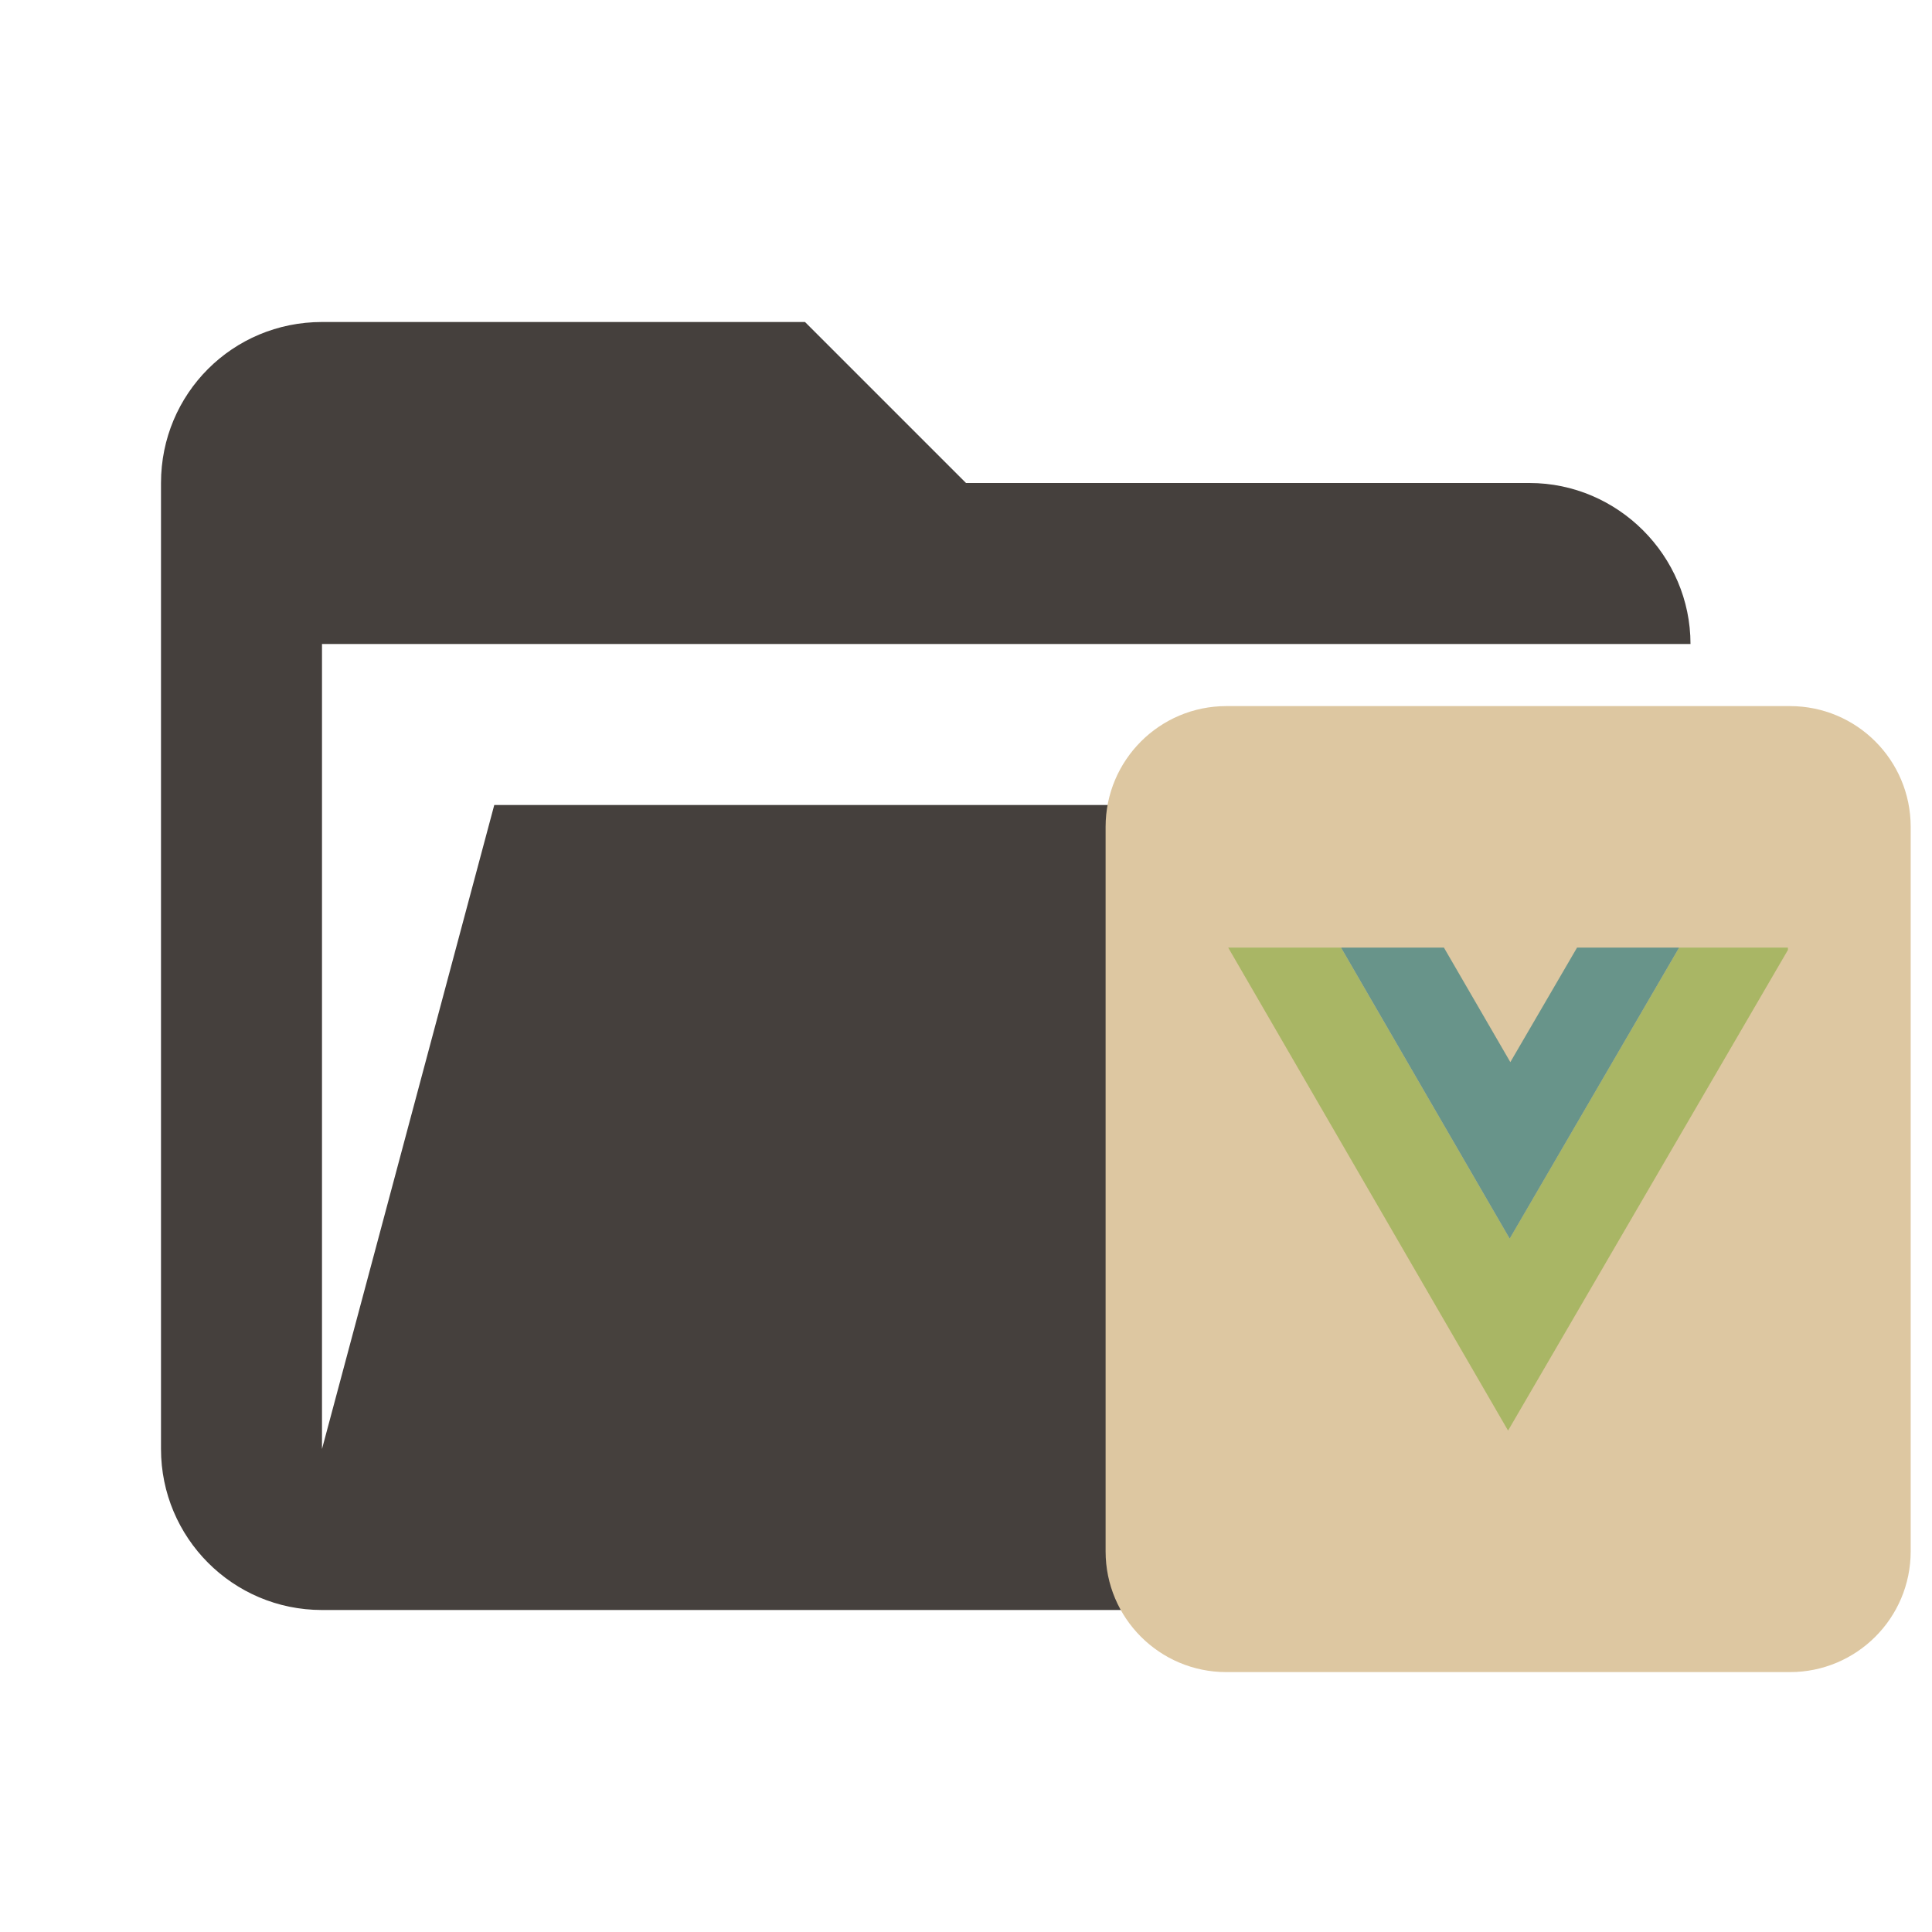
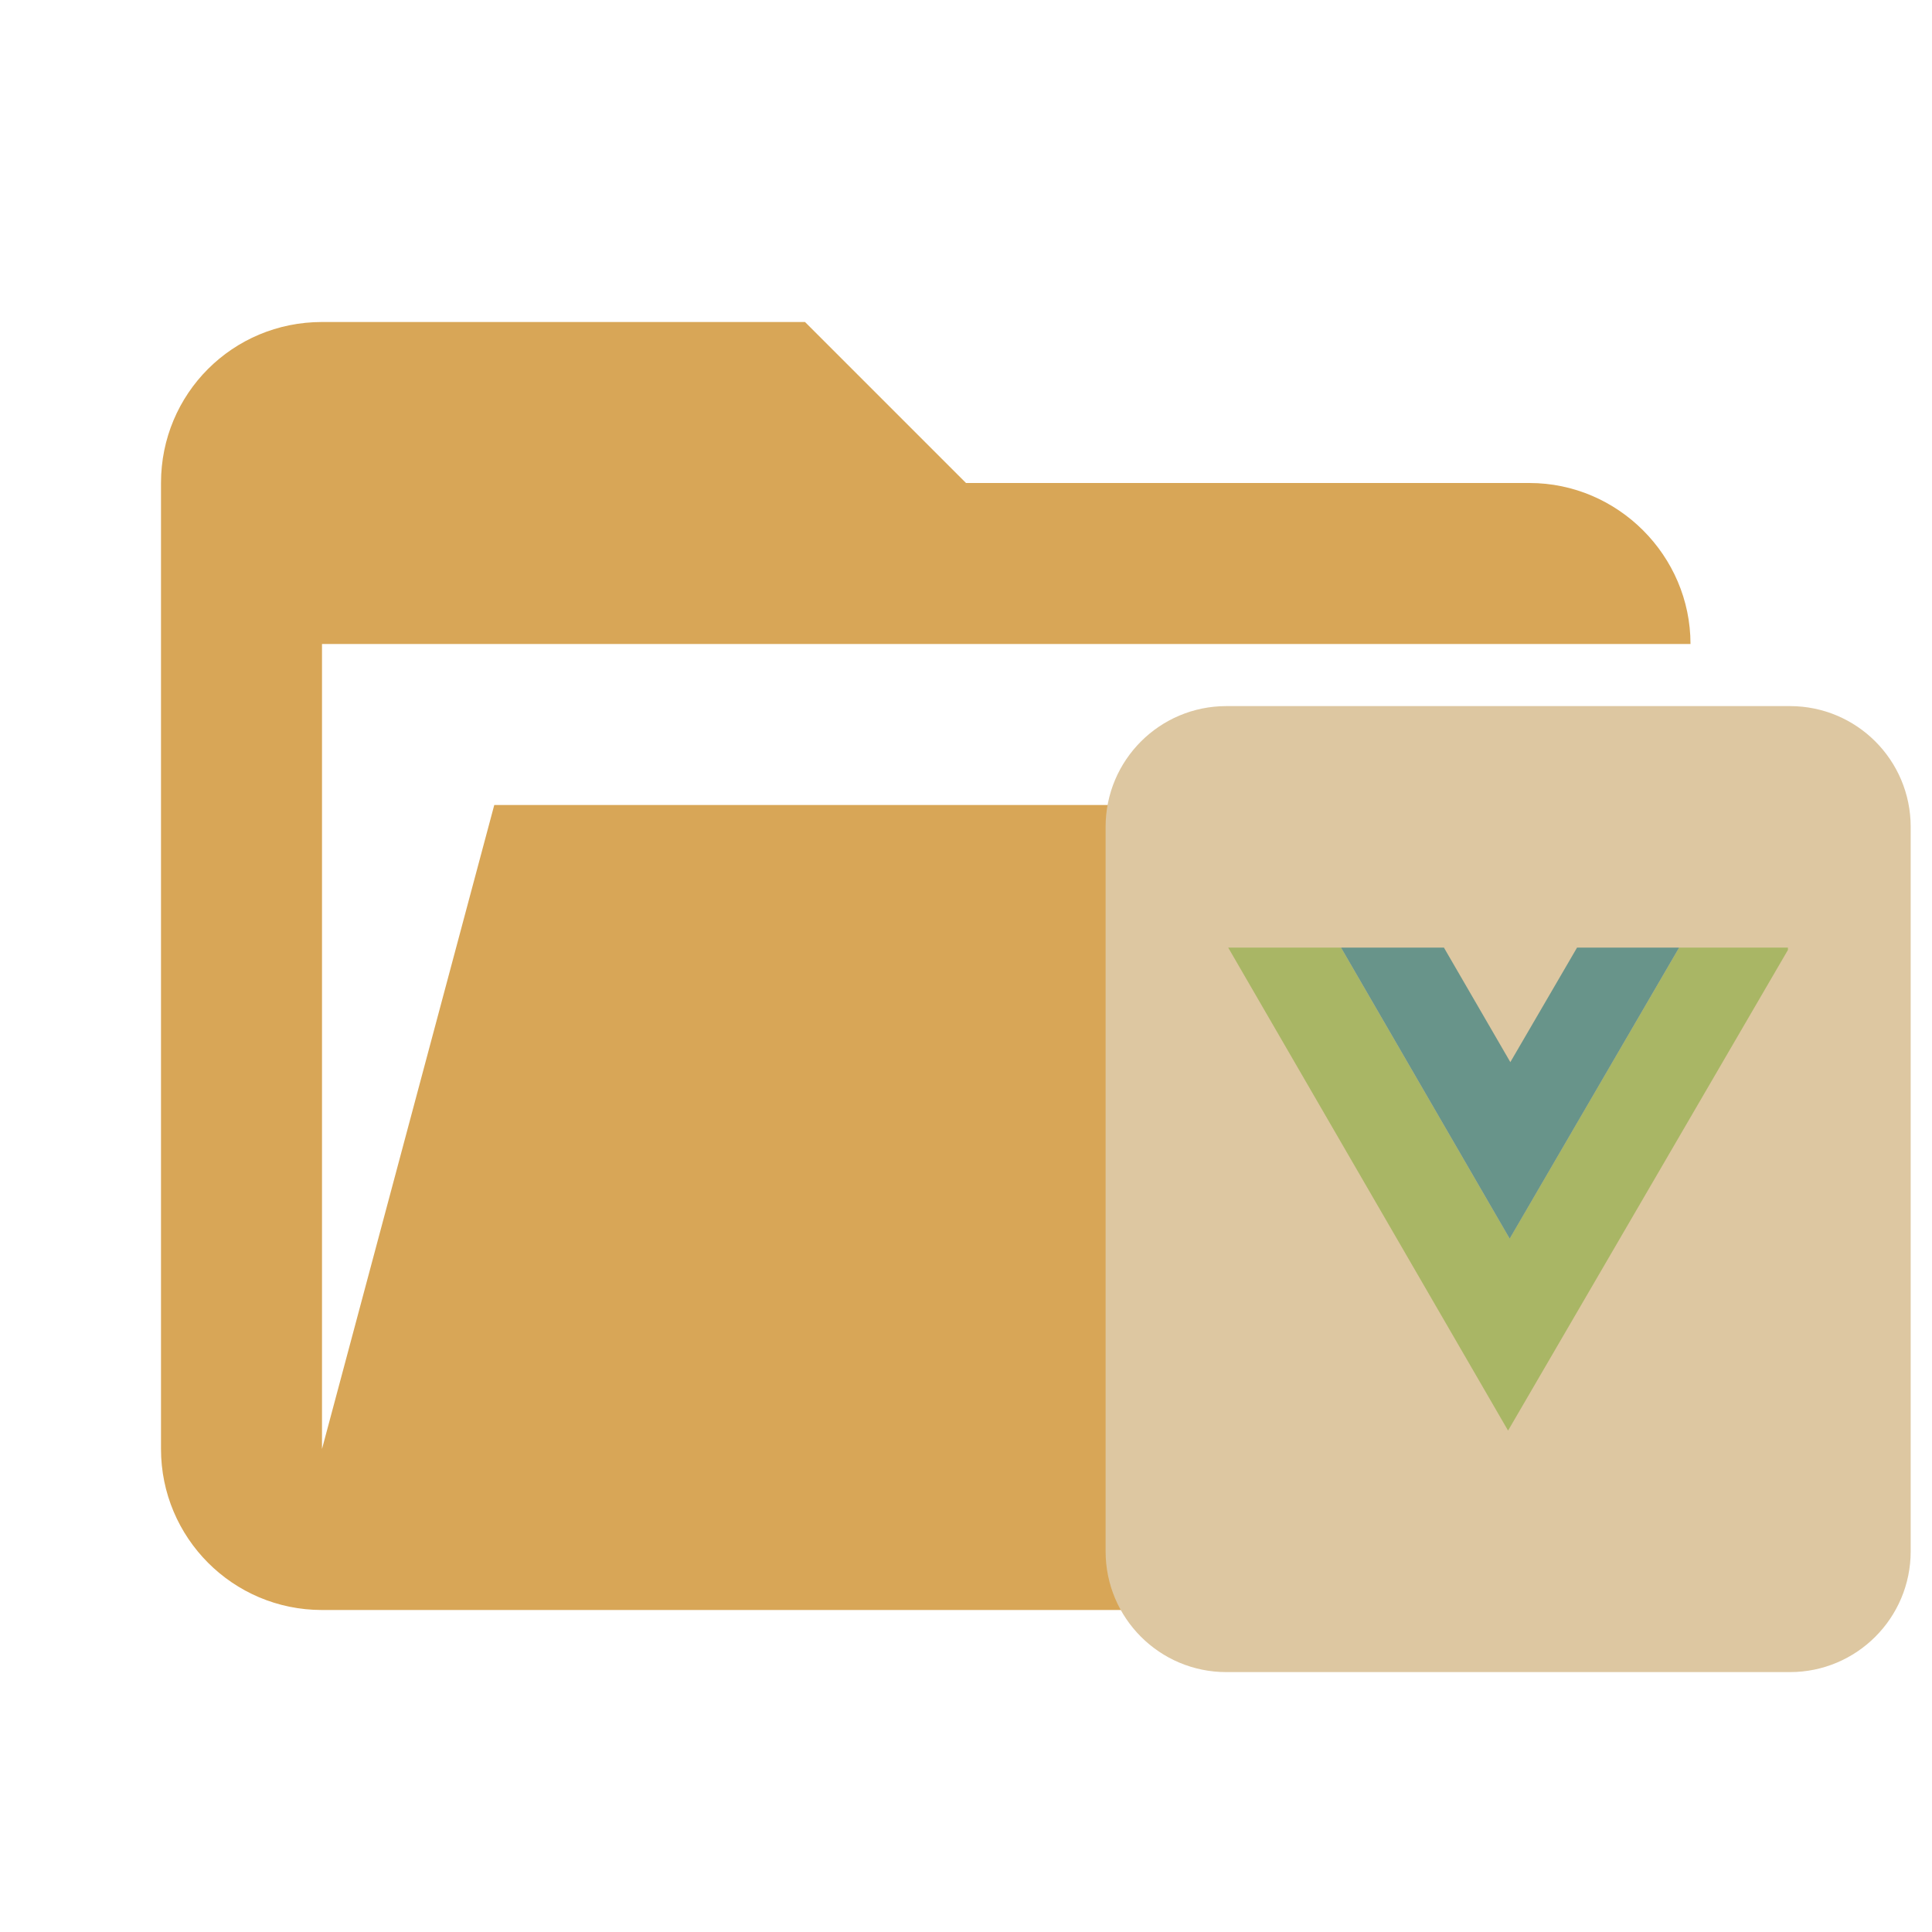
<svg xmlns="http://www.w3.org/2000/svg" clip-rule="evenodd" fill-rule="evenodd" stroke-linejoin="round" stroke-miterlimit="1.414" version="1.1" viewBox="0 0 24 24">
-   <path d="m19 20h-15c-1.11 0-2-.9-2-2v-12c0-1.11.89-2 2-2h6l2 2h7c1.097 0 2 .903 2 2h-17v10l2.14-8h17.07l-2.28 8.5c-.23.87-1.01 1.5-1.93 1.5z" fill="#45403d" />
+   <path d="m19 20h-15c-1.11 0-2-.9-2-2v-12c0-1.11.89-2 2-2h6l2 2h7c1.097 0 2 .903 2 2h-17v10l2.14-8h17.07l-2.28 8.5c-.23.87-1.01 1.5-1.93 1.5z" fill="#d8a657" />
  <g transform="translate(.31017 -.41355)">
    <path d="m14.924 9.185c-0.828 0-1.5 0.671-1.5 1.5v9c0 0.829 0.671 1.5 1.5 1.5h7.001c0.828 0 1.5-0.671 1.5-1.5v-9c0-0.829-0.671-1.5-1.5-1.5z" fill="#d6f0e4" stroke-width="1.233" style="fill:#ddc7a1" />
    <g transform="matrix(.34054 0 0 .34054 14.337 10.928)">
      <path d="m1.791 3.691 10.209 17.619 10.209-17.533v-0.086h-3.969l-6.182 10.615-6.152-10.615z" fill="#a9b665" />
      <path d="m5.907 3.691 6.152 10.617 6.181-10.617h-3.723l-2.434 4.178-2.423-4.178z" fill="#68948a" />
    </g>
  </g>
</svg>
